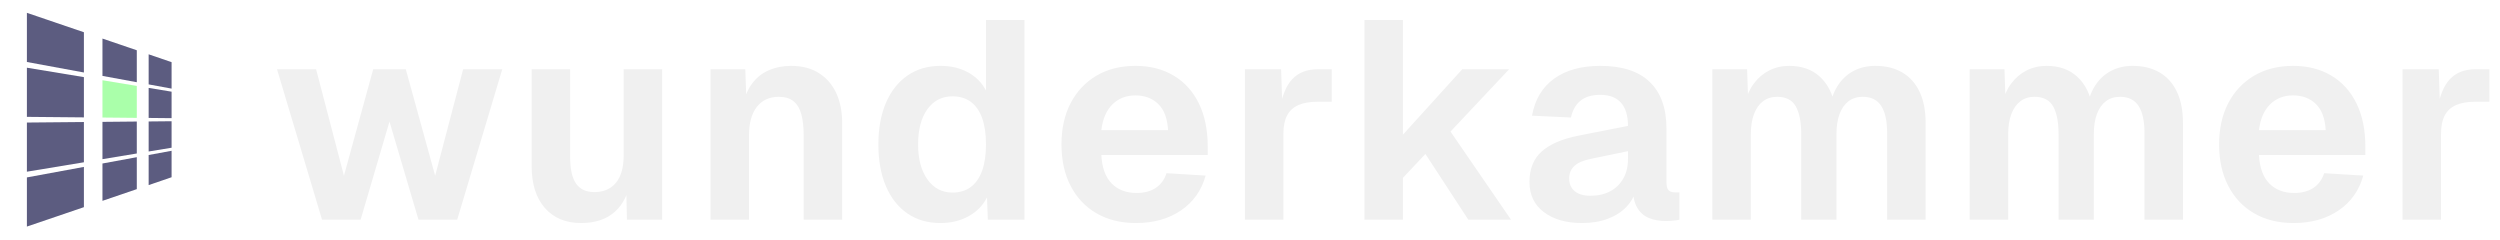
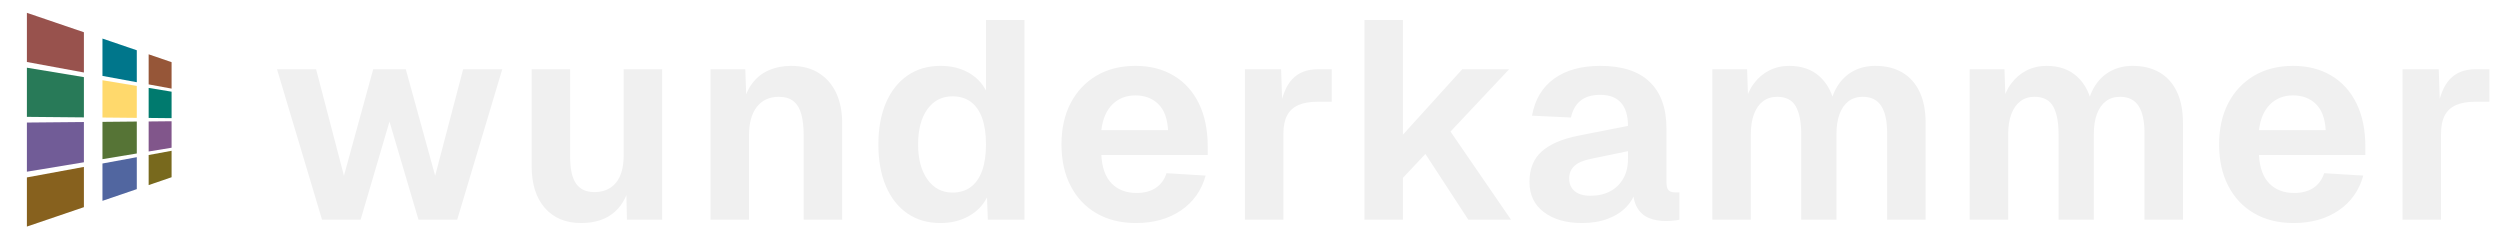
<svg xmlns="http://www.w3.org/2000/svg" viewBox="0 0 888.88 85.2" width="888.88" height="85.2" role="img" aria-label="wunderkammer">
  <g transform="scale(1.33)">
-     <polygon fill="#5c5c80" points="7.19,3.43 22.43,8.62 22.43,19.38 7.19,16.57" />
-     <polygon fill="#5c5c80" points="7.19,18.1 22.43,20.62 22.43,31.38 7.19,31.24" />
-     <polygon fill="#5c5c80" points="7.19,32.76 22.43,32.62 22.43,43.38 7.19,45.9" />
-     <polygon fill="#5c5c80" points="7.19,47.43 22.43,44.62 22.43,55.38 7.19,60.57" />
-     <polygon fill="#5c5c80" points="27.39,10.31 36.57,13.44 36.57,21.98 27.39,20.29" />
-     <polygon fill="#aaffaa" points="27.39,21.45 36.57,22.97 36.57,31.51 27.39,31.42" />
-     <polygon fill="#5c5c80" points="27.39,32.58 36.57,32.49 36.57,41.03 27.39,42.55" />
-     <polygon fill="#5c5c80" points="27.39,43.71 36.57,42.02 36.57,50.56 27.39,53.69" />
-     <polygon fill="#5c5c80" points="39.74,14.52 45.87,16.62 45.87,23.69 39.74,22.56" />
-     <polygon fill="#5c5c80" points="39.74,23.5 45.87,24.51 45.87,31.59 39.74,31.53" />
-     <polygon fill="#5c5c80" points="39.74,32.47 45.87,32.41 45.87,39.49 39.74,40.5" />
-     <polygon fill="#5c5c80" points="39.74,41.44 45.87,40.31 45.87,47.38 39.74,49.48" />
+     <polygon fill="#98524d" points="7.19,3.43 22.43,8.62 22.43,19.38 7.19,16.57" />
+     <polygon fill="#287a58" points="7.19,18.1 22.43,20.62 22.43,31.38 7.19,31.24" />
+     <polygon fill="#715c97" points="7.19,32.76 22.43,32.62 22.43,43.38 7.19,45.9" />
+     <polygon fill="#87611e" points="7.19,47.43 22.43,44.62 22.43,55.38 7.19,60.57" />
+     <polygon fill="#00768b" points="27.39,10.31 36.57,13.44 36.57,21.98 27.39,20.29" />
+     <polygon class="lit" fill="#ffd96c" points="27.39,21.45 36.57,22.97 36.57,31.51 27.39,31.42" />
+     <polygon fill="#567436" points="27.39,32.58 36.57,32.49 36.57,41.03 27.39,42.55" />
+     <polygon fill="#5166a0" points="27.39,43.71 36.57,42.02 36.57,50.56 27.39,53.69" />
+     <polygon fill="#965638" points="39.74,14.52 45.87,16.62 45.87,23.69 39.74,22.56" />
+     <polygon fill="#007a6e" points="39.74,23.5 45.87,24.51 45.87,31.59 39.74,31.53" />
+     <polygon fill="#81568b" points="39.74,32.47 45.87,32.41 45.87,39.49 39.74,40.5" />
+     <polygon fill="#78691d" points="39.74,41.44 45.87,40.31 45.87,47.38 39.74,49.48" />
  </g>
  <path fill="#f0f0f0" d="M114.5 78.1 98.49 24.62H112.39L122.29 62.48L132.69 24.62H144.28L154.72 62.48L164.67 24.62H178.58L162.56 78.1H148.79L138.48 43.22L128.22 78.1Z M206.62 79.3Q198.43 79.3 193.73 73.95Q189.03 68.6 189.03 59.06V24.62H202.71V55.75Q202.71 62.25 204.81 65.27Q206.91 68.3 211.32 68.3Q216.27 68.3 219.01 64.97Q221.75 61.64 221.75 55.16V24.62H235.43V78.1H222.91L222.58 63.13L224.31 63.59Q223.09 71.34 218.59 75.32Q214.09 79.3 206.62 79.3Z M252.63 78.1V24.62H264.99L265.53 39.9L263.85 39.33Q264.66 33.58 267.14 30.09Q269.61 26.61 273.26 25.02Q276.91 23.42 281.25 23.42Q287.11 23.42 291.15 25.98Q295.2 28.53 297.32 33.08Q299.43 37.63 299.43 43.71V78.1H285.75V48.18Q285.75 43.76 284.94 40.69Q284.13 37.63 282.18 36.03Q280.23 34.42 276.9 34.42Q271.95 34.42 269.13 37.96Q266.31 41.5 266.31 48.18V78.1Z M334.37 79.3Q327.57 79.3 322.61 75.88Q317.66 72.45 314.98 66.18Q312.31 59.91 312.31 51.36Q312.31 42.81 315.01 36.54Q317.71 30.27 322.68 26.84Q327.66 23.42 334.37 23.42Q340.01 23.42 344.21 25.74Q348.42 28.06 350.57 32.21V7.1H364.25V78.1H351.23L350.93 70.2Q348.73 74.5 344.35 76.9Q339.97 79.3 334.37 79.3ZM338.66 68.47Q342.5 68.47 345.15 66.5Q347.8 64.53 349.19 60.71Q350.57 56.88 350.57 51.36Q350.57 45.74 349.19 41.94Q347.8 38.14 345.15 36.19Q342.5 34.25 338.66 34.25Q333.05 34.25 329.74 38.83Q326.43 43.41 326.43 51.36Q326.43 59.16 329.77 63.82Q333.1 68.47 338.66 68.47Z M403.91 79.3Q395.84 79.3 389.88 75.85Q383.93 72.4 380.67 66.11Q377.41 59.81 377.41 51.36Q377.41 42.91 380.67 36.66Q383.93 30.42 389.83 26.92Q395.73 23.42 403.71 23.42Q411.47 23.42 417.27 26.86Q423.08 30.3 426.24 36.74Q429.41 43.18 429.41 52.18V55.11H391.58Q391.94 61.88 395.27 65.25Q398.6 68.61 404.11 68.61Q408.2 68.61 410.93 66.81Q413.65 65.01 414.76 61.58L428.66 62.43Q426.51 70.3 419.92 74.8Q413.32 79.3 403.91 79.3ZM391.58 46.27H415.31Q414.95 40.01 411.8 36.96Q408.65 33.92 403.71 33.92Q398.76 33.92 395.53 37.11Q392.3 40.31 391.58 46.27Z M442.63 78.1V24.62H455.5L456 39.75L454.91 39.5Q456.15 31.64 459.48 28.13Q462.8 24.62 468.59 24.62H473.51V36.17H468.55Q464.41 36.17 461.71 37.33Q459.01 38.5 457.66 40.99Q456.31 43.48 456.31 47.59V78.1Z M485.13 78.1V7.1H498.81V47.89L519.91 24.62H536.58L515.73 46.78L537.24 78.1H522.05L506.81 54.74L498.81 63.24V78.1Z M562.47 79.3Q554.13 79.3 548.97 75.45Q543.81 71.6 543.81 64.71Q543.81 57.72 548.17 53.84Q552.53 49.96 561.27 48.22L578.83 44.77Q578.83 39.27 576.32 36.5Q573.82 33.72 569.01 33.72Q564.52 33.72 561.97 35.79Q559.41 37.86 558.55 41.78L544.71 41.13Q546.25 32.53 552.56 27.97Q558.86 23.42 569.01 23.42Q580.65 23.42 586.58 29.15Q592.51 34.87 592.51 45.69V64.66Q592.51 66.85 593.25 67.62Q594 68.4 595.5 68.4H597.12V78.1Q596.48 78.3 595.05 78.44Q593.62 78.59 592.19 78.59Q588.93 78.59 586.27 77.51Q583.61 76.43 582.08 73.79Q580.55 71.15 580.55 66.43L581.75 67.3Q580.85 70.84 578.25 73.57Q575.65 76.3 571.62 77.8Q567.6 79.3 562.47 79.3ZM565.48 69.6Q569.53 69.6 572.52 68Q575.5 66.41 577.16 63.48Q578.83 60.56 578.83 56.59V53.75L565.66 56.47Q561.65 57.28 559.79 58.99Q557.93 60.7 557.93 63.43Q557.93 66.36 559.89 67.98Q561.84 69.6 565.48 69.6Z M608.83 78.1V24.62H621.19L621.63 37.64L620.33 37.04Q621.33 32.74 623.58 29.71Q625.83 26.68 629.06 25.05Q632.29 23.42 636.14 23.42Q642.9 23.42 647.08 27.29Q651.26 31.16 652.41 37.82L650.62 37.86Q651.51 33.17 653.74 29.97Q655.96 26.77 659.29 25.1Q662.61 23.42 666.77 23.42Q672.33 23.42 676.33 25.75Q680.32 28.07 682.49 32.6Q684.66 37.12 684.66 43.71V78.1H670.98V47.38Q670.98 40.9 668.87 37.66Q666.77 34.42 662.28 34.42Q659.35 34.42 657.27 35.98Q655.19 37.54 654.07 40.51Q652.96 43.47 652.96 47.7V78.1H640.43V47.7Q640.43 41.27 638.51 37.84Q636.58 34.42 631.88 34.42Q628.95 34.42 626.87 35.98Q624.79 37.54 623.65 40.53Q622.51 43.52 622.51 47.7V78.1Z M700.33 78.1V24.62H712.69L713.13 37.64L711.83 37.04Q712.83 32.74 715.08 29.71Q717.33 26.68 720.56 25.05Q723.79 23.42 727.64 23.42Q734.4 23.42 738.58 27.29Q742.76 31.16 743.91 37.82L742.12 37.86Q743.01 33.17 745.24 29.97Q747.46 26.77 750.79 25.1Q754.11 23.42 758.27 23.42Q763.83 23.42 767.83 25.75Q771.82 28.07 773.99 32.6Q776.16 37.12 776.16 43.71V78.1H762.48V47.38Q762.48 40.9 760.37 37.66Q758.27 34.42 753.78 34.42Q750.85 34.42 748.77 35.98Q746.69 37.54 745.57 40.51Q744.46 43.47 744.46 47.7V78.1H731.93V47.7Q731.93 41.27 730.01 37.84Q728.08 34.42 723.38 34.42Q720.45 34.42 718.37 35.98Q716.29 37.54 715.15 40.53Q714.01 43.52 714.01 47.7V78.1Z M815.51 79.3Q807.44 79.3 801.48 75.85Q795.53 72.4 792.27 66.11Q789.01 59.81 789.01 51.36Q789.01 42.91 792.27 36.66Q795.53 30.42 801.43 26.92Q807.33 23.42 815.31 23.42Q823.07 23.42 828.87 26.86Q834.68 30.3 837.84 36.74Q841.01 43.18 841.01 52.18V55.11H803.18Q803.54 61.88 806.87 65.25Q810.2 68.61 815.71 68.61Q819.8 68.61 822.53 66.81Q825.25 65.01 826.36 61.58L840.26 62.43Q838.11 70.3 831.52 74.8Q824.92 79.3 815.51 79.3ZM803.18 46.27H826.91Q826.55 40.01 823.4 36.96Q820.25 33.92 815.31 33.92Q810.36 33.92 807.13 37.11Q803.9 40.31 803.18 46.27Z M854.23 78.1V24.62H867.1L867.6 39.75L866.51 39.5Q867.75 31.64 871.08 28.13Q874.4 24.62 880.19 24.62H885.11V36.17H880.15Q876.01 36.17 873.31 37.33Q870.61 38.5 869.26 40.99Q867.91 43.48 867.91 47.59V78.1Z" />
</svg>
